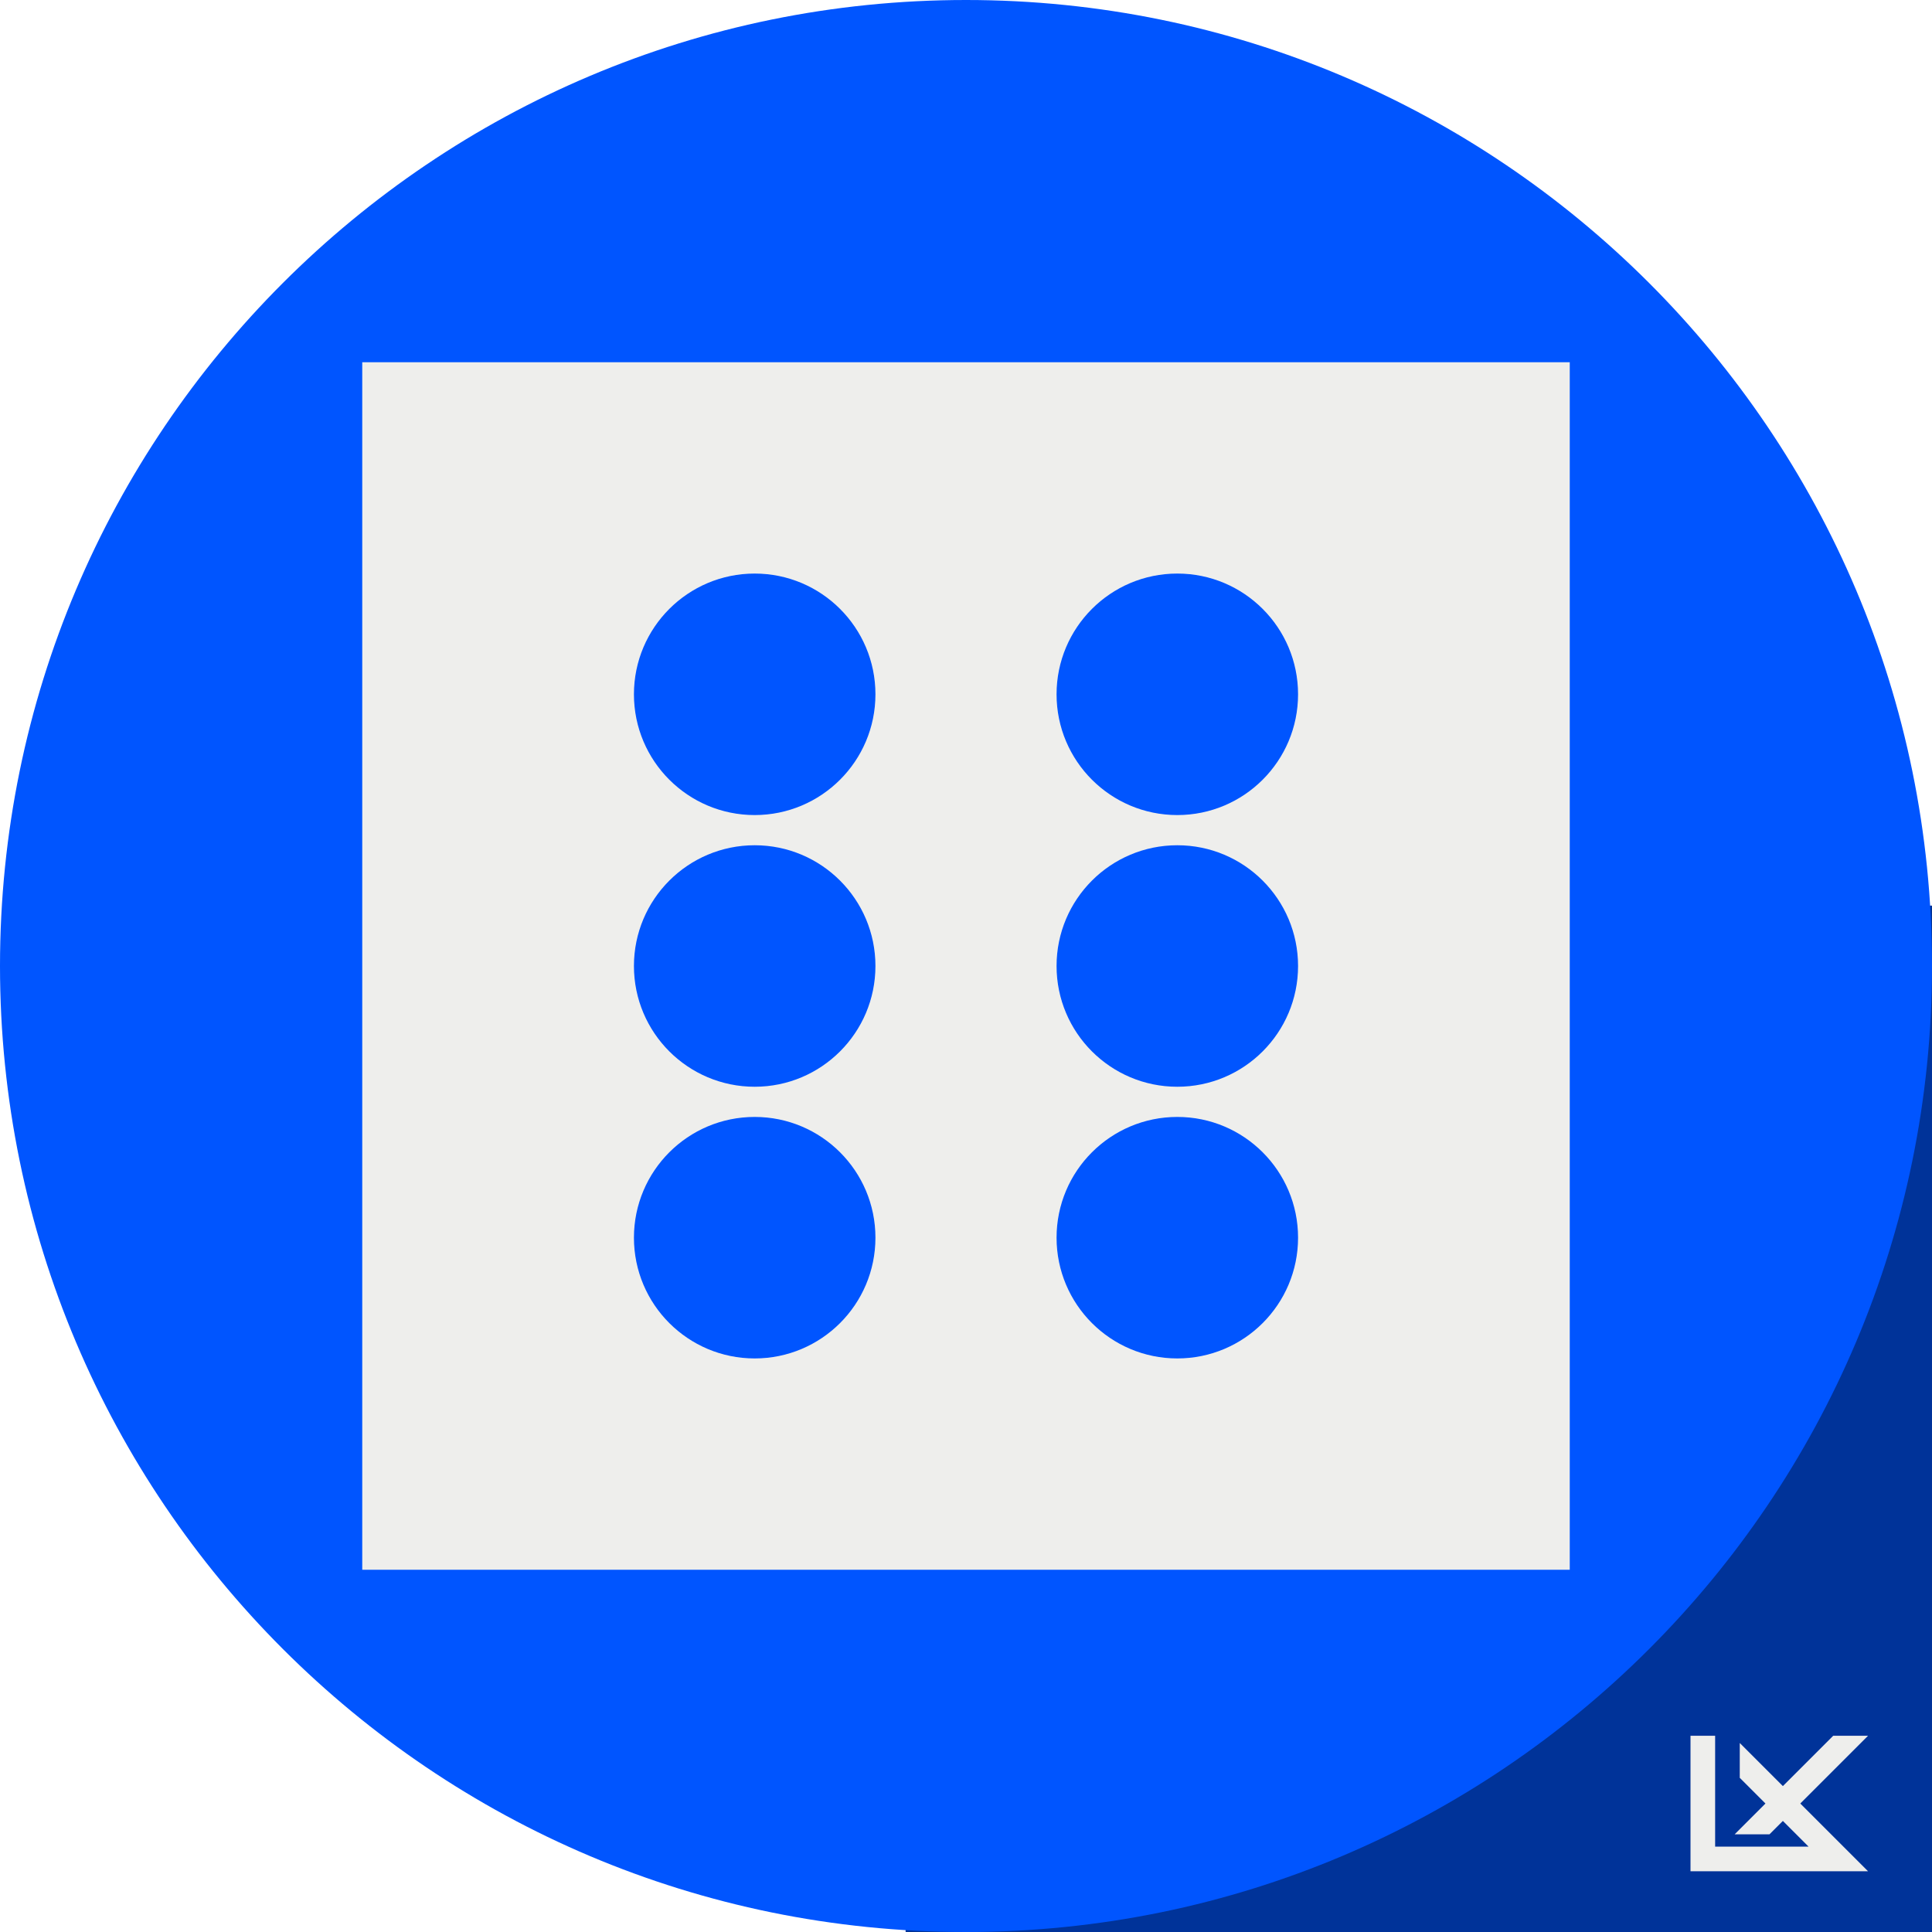
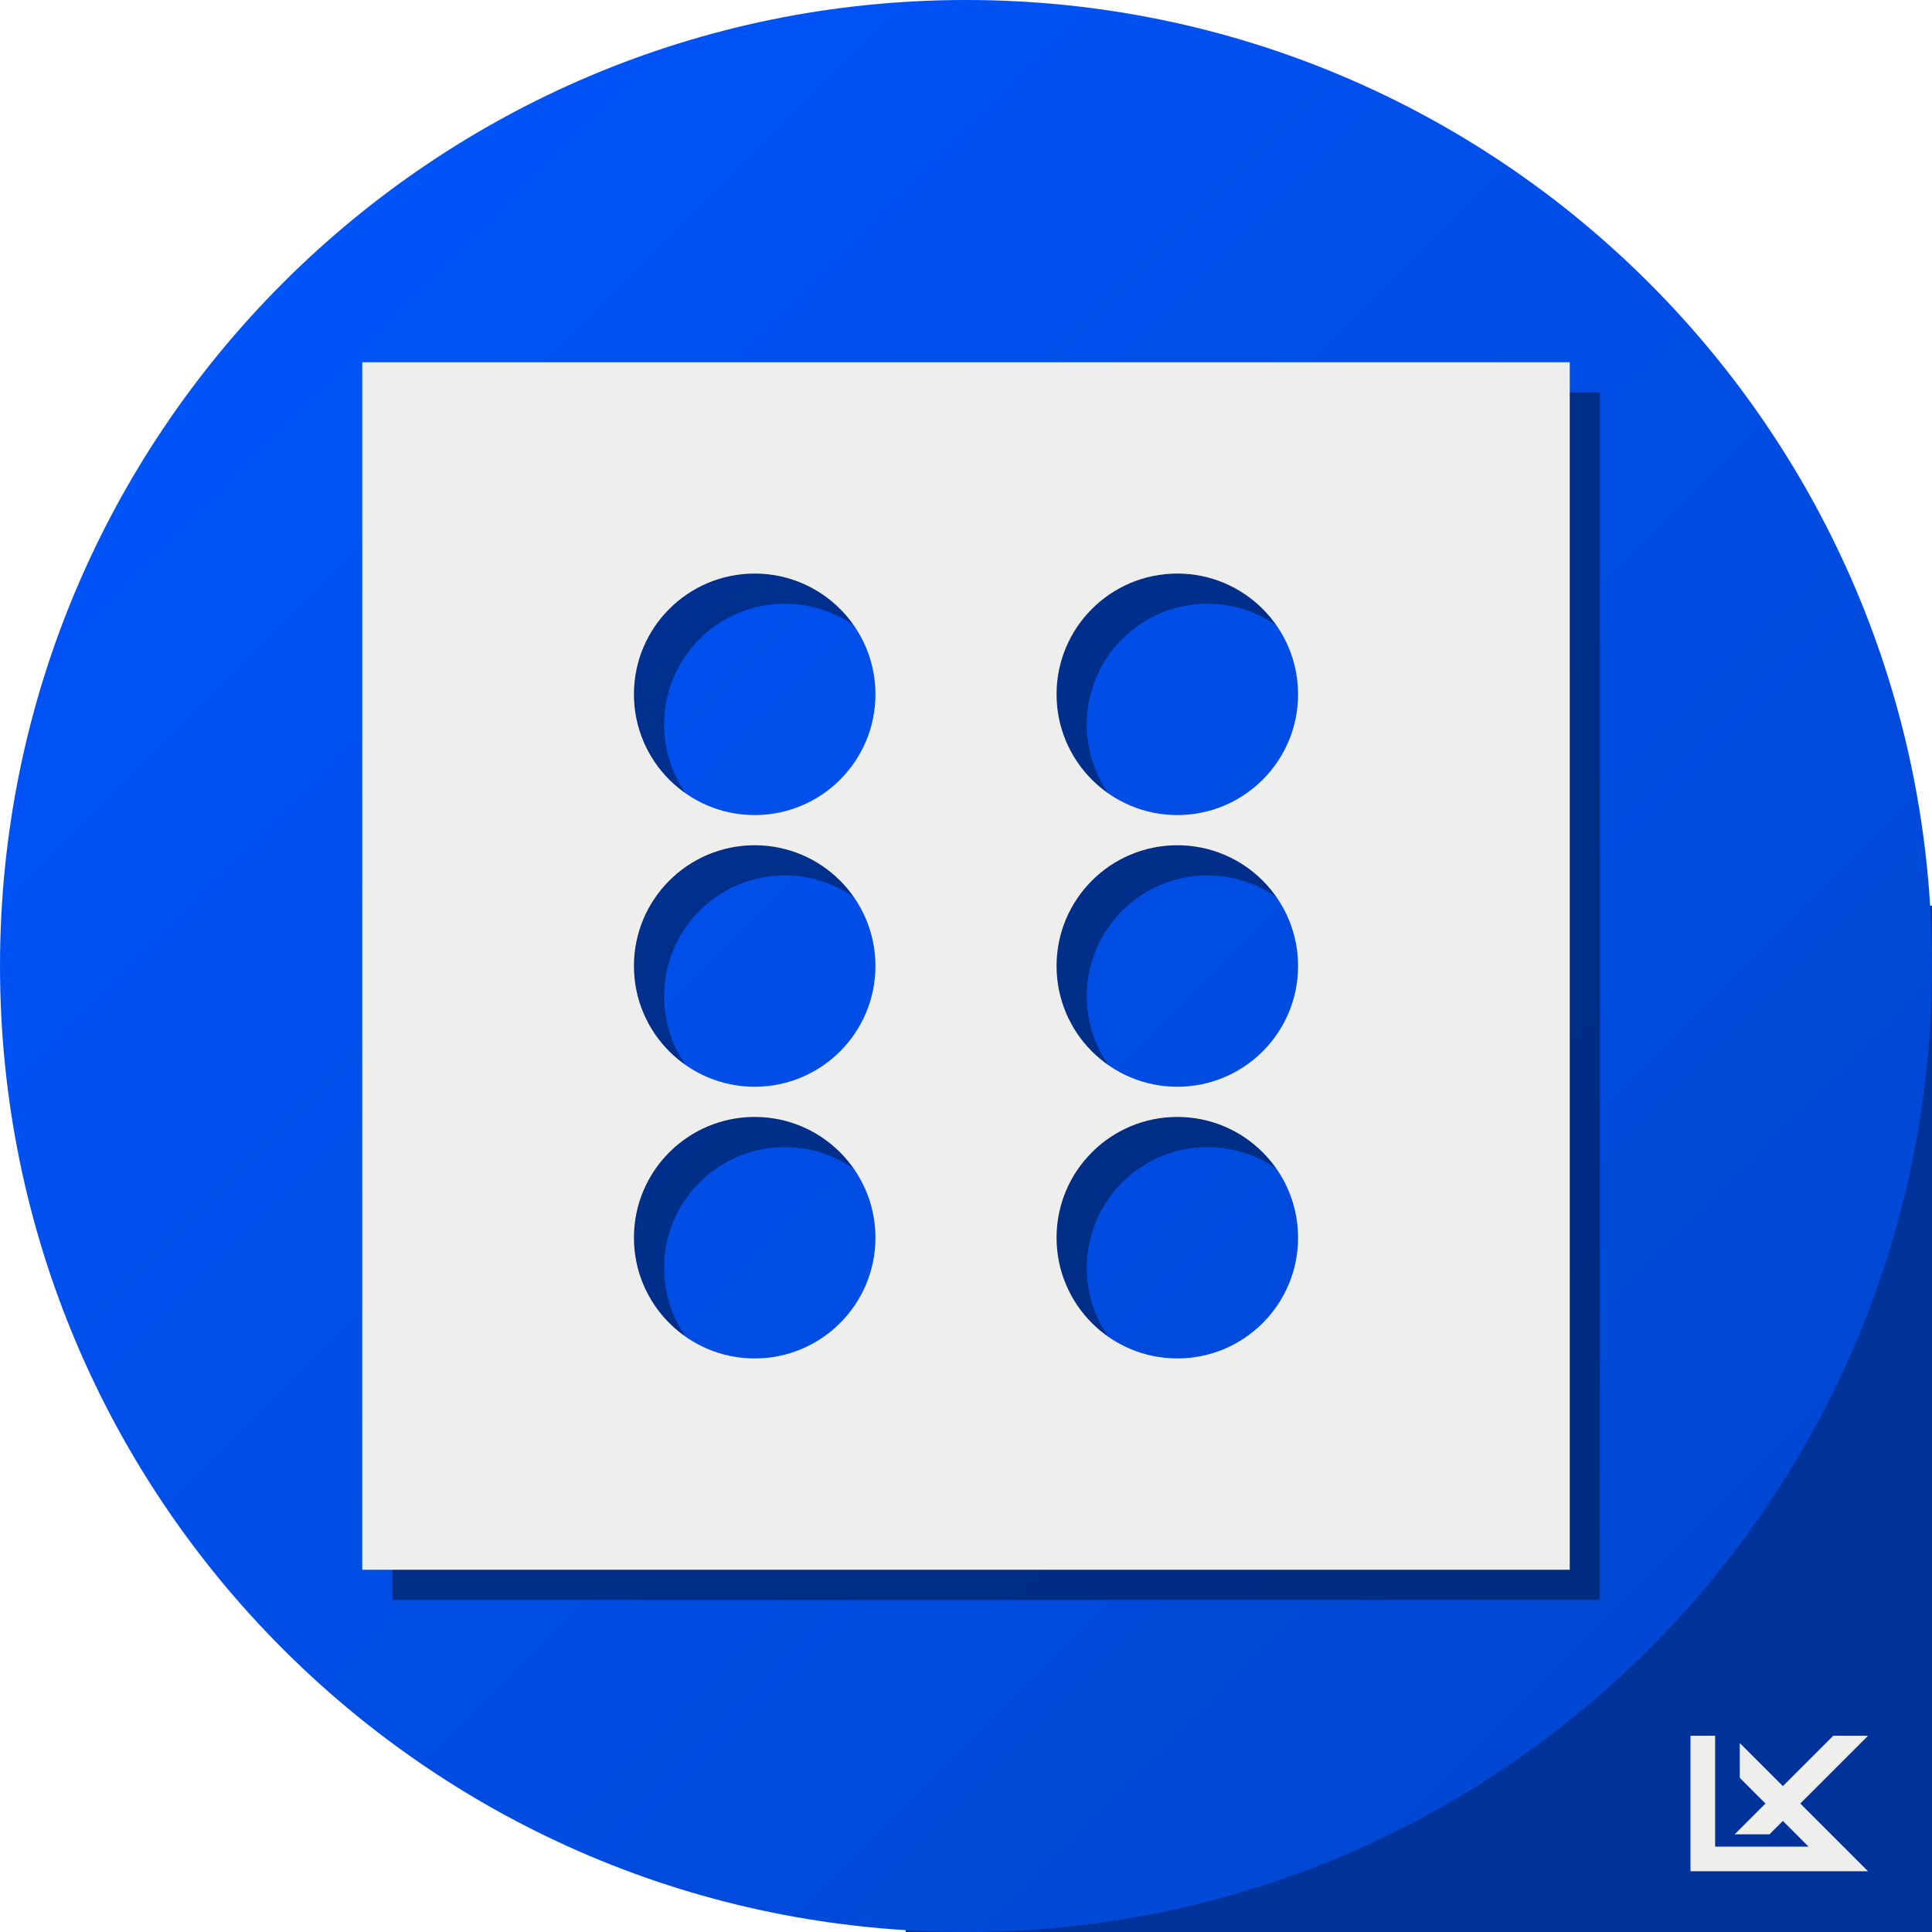
- <svg xmlns="http://www.w3.org/2000/svg" width="128" height="128" viewBox="0 0 128 128" version="1.1" id="svg5" xml:space="preserve">
+ <svg xmlns="http://www.w3.org/2000/svg" xmlns:xlink="http://www.w3.org/1999/xlink" width="128" height="128" viewBox="0 0 128 128" version="1.1" id="svg5" xml:space="preserve">
  <defs id="defs2">
+     <linearGradient id="linearGradient447">
+       <stop style="stop-color:#0055ff;stop-opacity:1;" offset="0" id="stop443" />
+       <stop style="stop-color:#0046cc;stop-opacity:1;" offset="1" id="stop445" />
+     </linearGradient>
    <clipPath id="6e9067cc-f0d6-40c6-b994-868f456b6d73">
      <rect x="0" y="0" width="3.2" height="16" id="rect6637" />
      <rect x="0" y="10" width="16" height="6" id="rect6639" />
      <rect x="5" y="0" width="11" height="16" id="rect6641" />
    </clipPath>
    <clipPath id="9de010af-6433-4b9a-892a-10e296e5c7b2">
      <rect x="0" y="2" width="16" height="8" id="rect6644" />
    </clipPath>
+     <linearGradient xlink:href="#linearGradient447" id="linearGradient449" x1="0" y1="0" x2="128" y2="128" gradientUnits="userSpaceOnUse" />
  </defs>
  <rect style="fill:#003399;fill-opacity:1;stroke-width:2.267;stroke-miterlimit:2" id="rect3973" width="68" height="68" x="60" y="60" />
-   <circle style="fill:#0055ff;fill-opacity:1;stroke-width:2.133;stroke-miterlimit:2" id="path183" cx="64" cy="64" r="64" />
+   <circle style="fill:url(#linearGradient449);fill-opacity:1;stroke-width:2.133;stroke-miterlimit:2" id="path183" cx="64" cy="64" r="64" />
  <g id="g6665" transform="matrix(0.8159319,0,0,0.8159319,111.1841,113.3681)" style="stroke:#eeeeec;stroke-opacity:1">
    <path fill="none" stroke="#000000" stroke-width="2" clip-path="url(#6e9067cc-f0d6-40c6-b994-868f456b6d73)" d="M 2,2 V 12 H 13 L 4,3" id="path6649" style="stroke:#eeeeec;stroke-opacity:1" />
    <path fill="none" stroke="#000000" stroke-width="2" clip-path="url(#9de010af-6433-4b9a-892a-10e296e5c7b2)" d="M 3,13 15,1" id="path6651" style="stroke:#eeeeec;stroke-opacity:1" />
  </g>
+   <path id="path1092" style="fill:#000000;fill-opacity:0.399;stroke-width:2" d="m 26,26 v 80 h 80 V 26 Z m 26,14 a 8,8 0 0 1 8,8 8,8 0 0 1 -8,8 A 8,8 0 0 1 44,48 8,8 0 0 1 52,40 Z m 28,0 a 8,8 0 0 1 8,8 8,8 0 0 1 -8,8 8,8 0 0 1 -8,-8 8,8 0 0 1 8,-8 z m -28,18 a 8,8 0 0 1 8,8 8,8 0 0 1 -8,8 8,8 0 0 1 -8,-8 8,8 0 0 1 8,-8 z m 28,0 a 8,8 0 0 1 8,8 8,8 0 0 1 -8,8 8,8 0 0 1 -8,-8 8,8 0 0 1 8,-8 z m -28,18 a 8,8 0 0 1 8,8 8,8 0 0 1 -8,8 A 8,8 0 0 1 44,84 a 8,8 0 0 1 8,-8 z m 28,0 a 8,8 0 0 1 8,8 8,8 0 0 1 -8,8 8,8 0 0 1 -8,-8 8,8 0 0 1 8,-8 z" />
  <path id="rect415" style="fill:#eeeeec;fill-opacity:1;stroke-width:2" d="m 24,24 v 80 h 80 V 24 Z m 26,14 a 8,8 0 0 1 8,8 8,8 0 0 1 -8,8 A 8,8 0 0 1 42,46 8,8 0 0 1 50,38 Z m 28,0 a 8,8 0 0 1 8,8 8,8 0 0 1 -8,8 8,8 0 0 1 -8,-8 8,8 0 0 1 8,-8 z m -28,18 a 8,8 0 0 1 8,8 8,8 0 0 1 -8,8 8,8 0 0 1 -8,-8 8,8 0 0 1 8,-8 z m 28,0 a 8,8 0 0 1 8,8 8,8 0 0 1 -8,8 8,8 0 0 1 -8,-8 8,8 0 0 1 8,-8 z m -28,18 a 8,8 0 0 1 8,8 8,8 0 0 1 -8,8 A 8,8 0 0 1 42,82 a 8,8 0 0 1 8,-8 z m 28,0 a 8,8 0 0 1 8,8 8,8 0 0 1 -8,8 8,8 0 0 1 -8,-8 8,8 0 0 1 8,-8 z" />
</svg>
